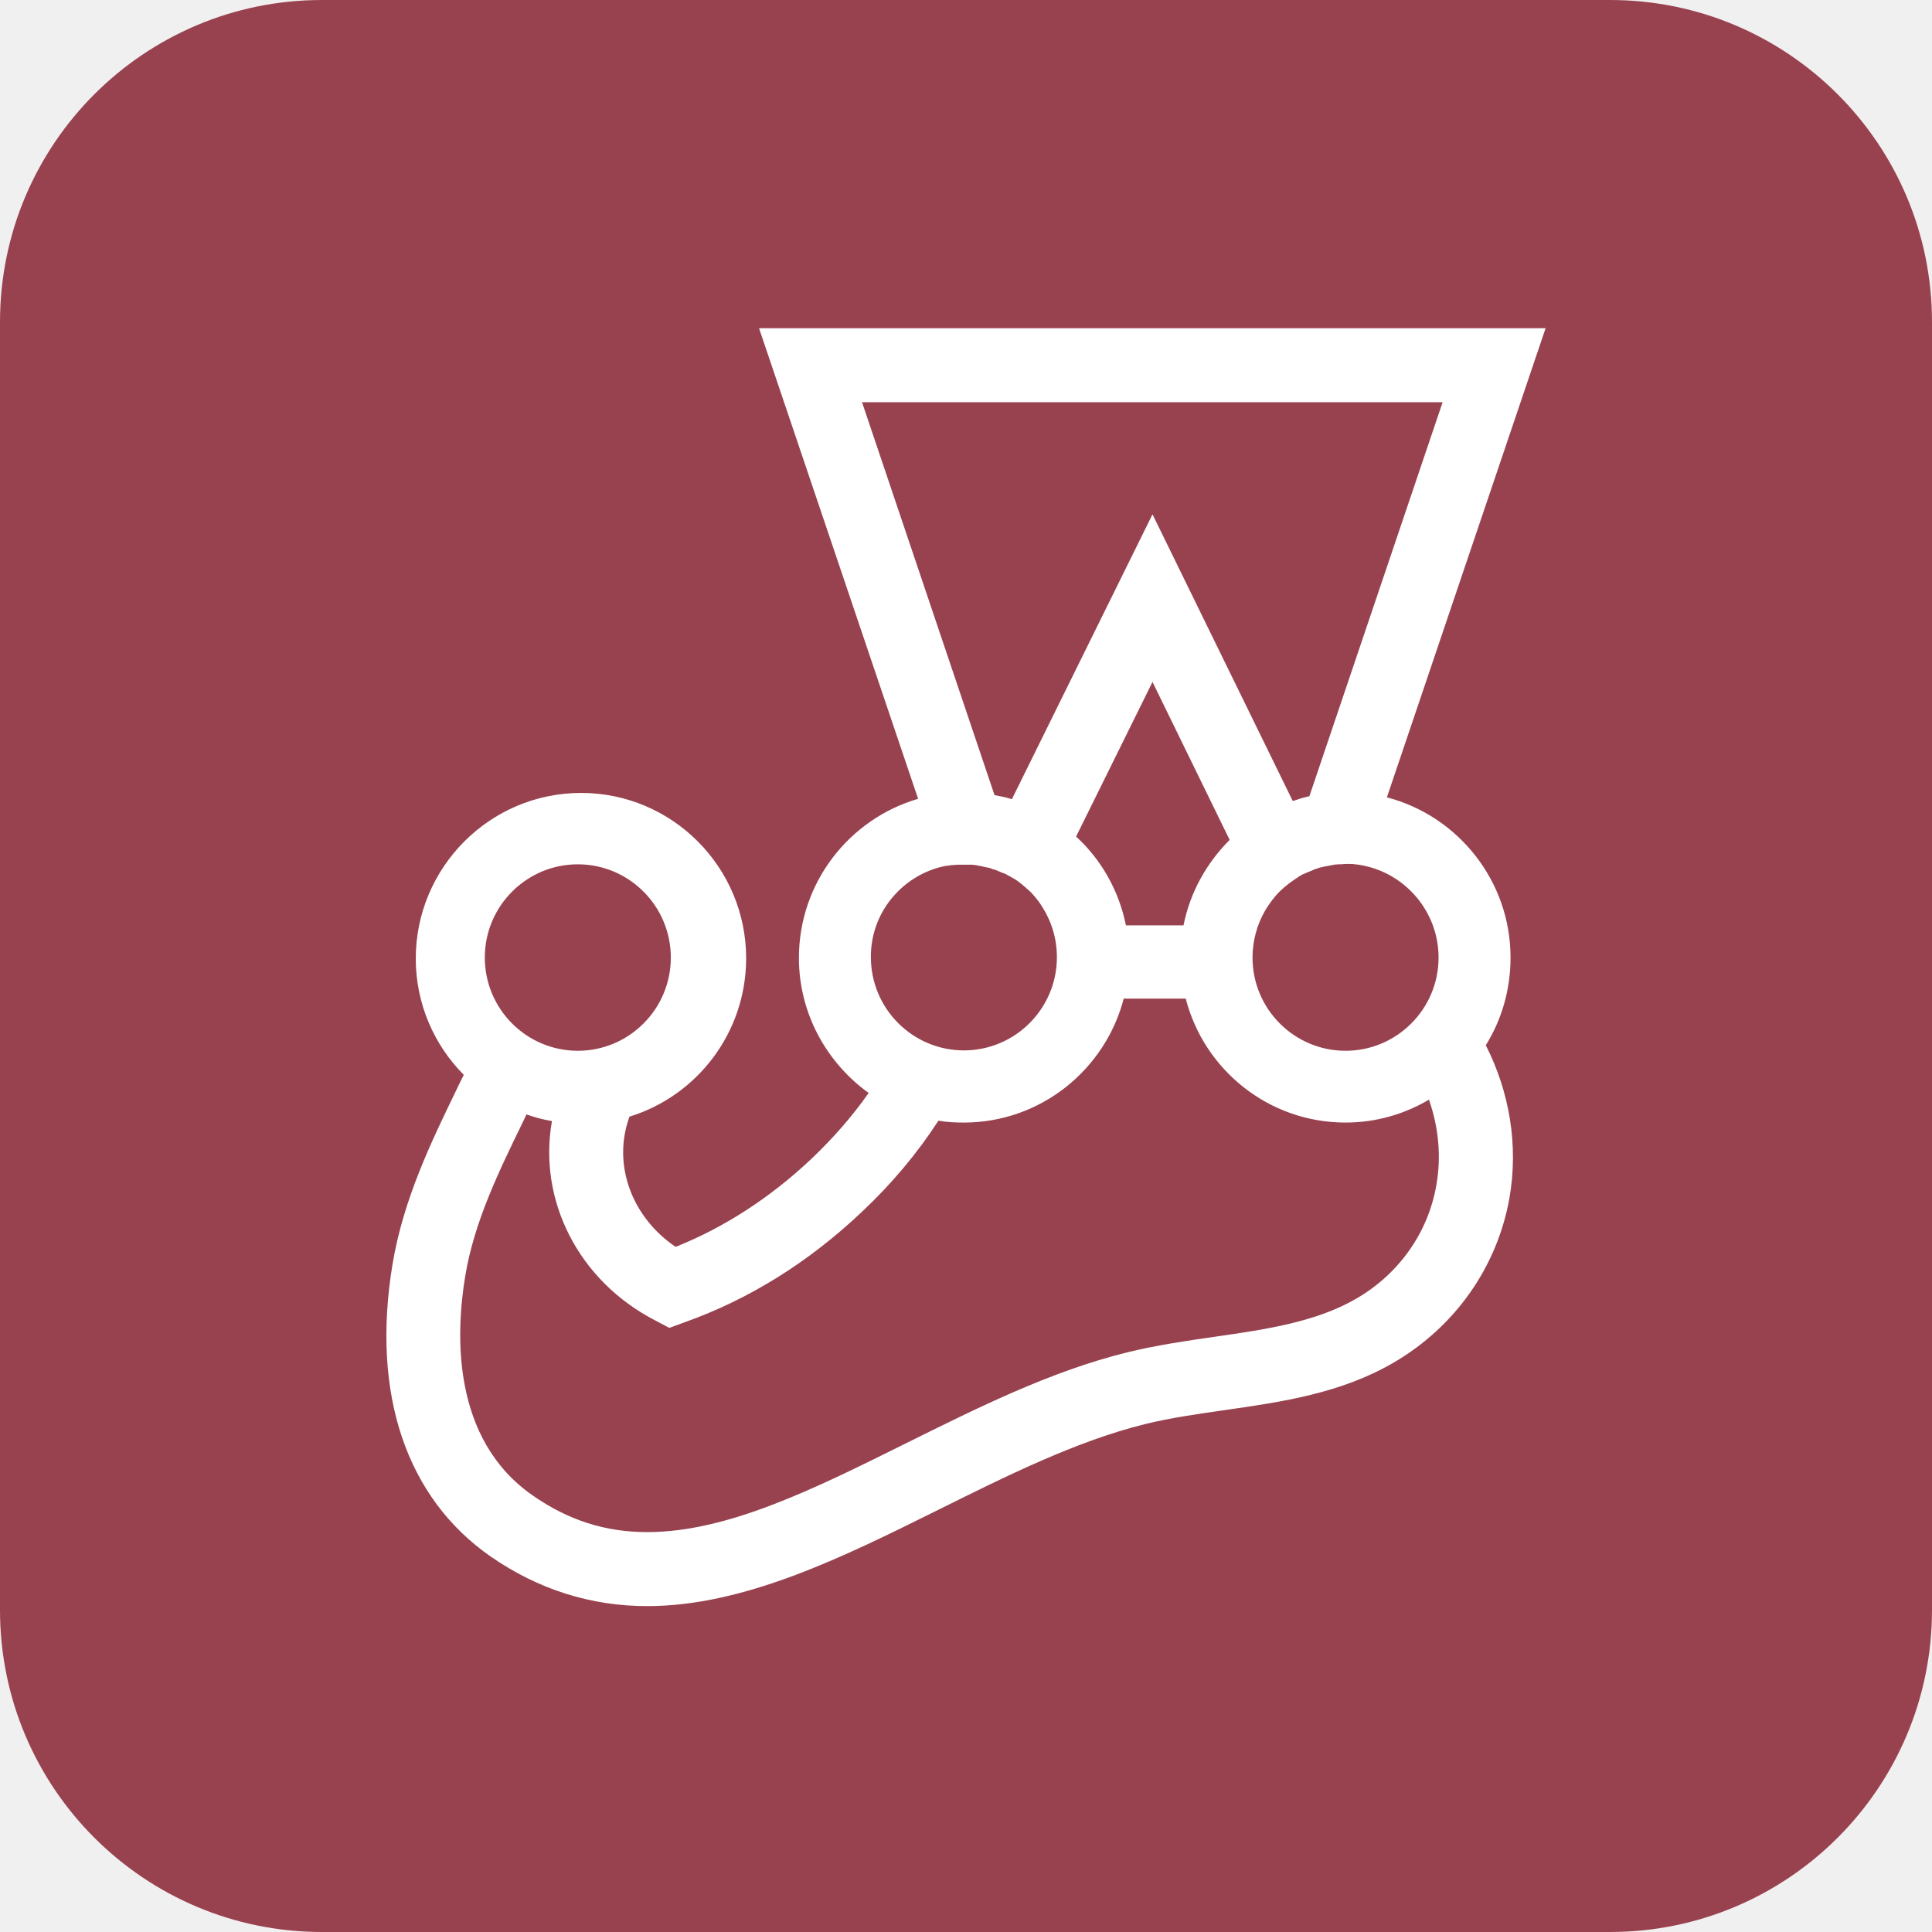
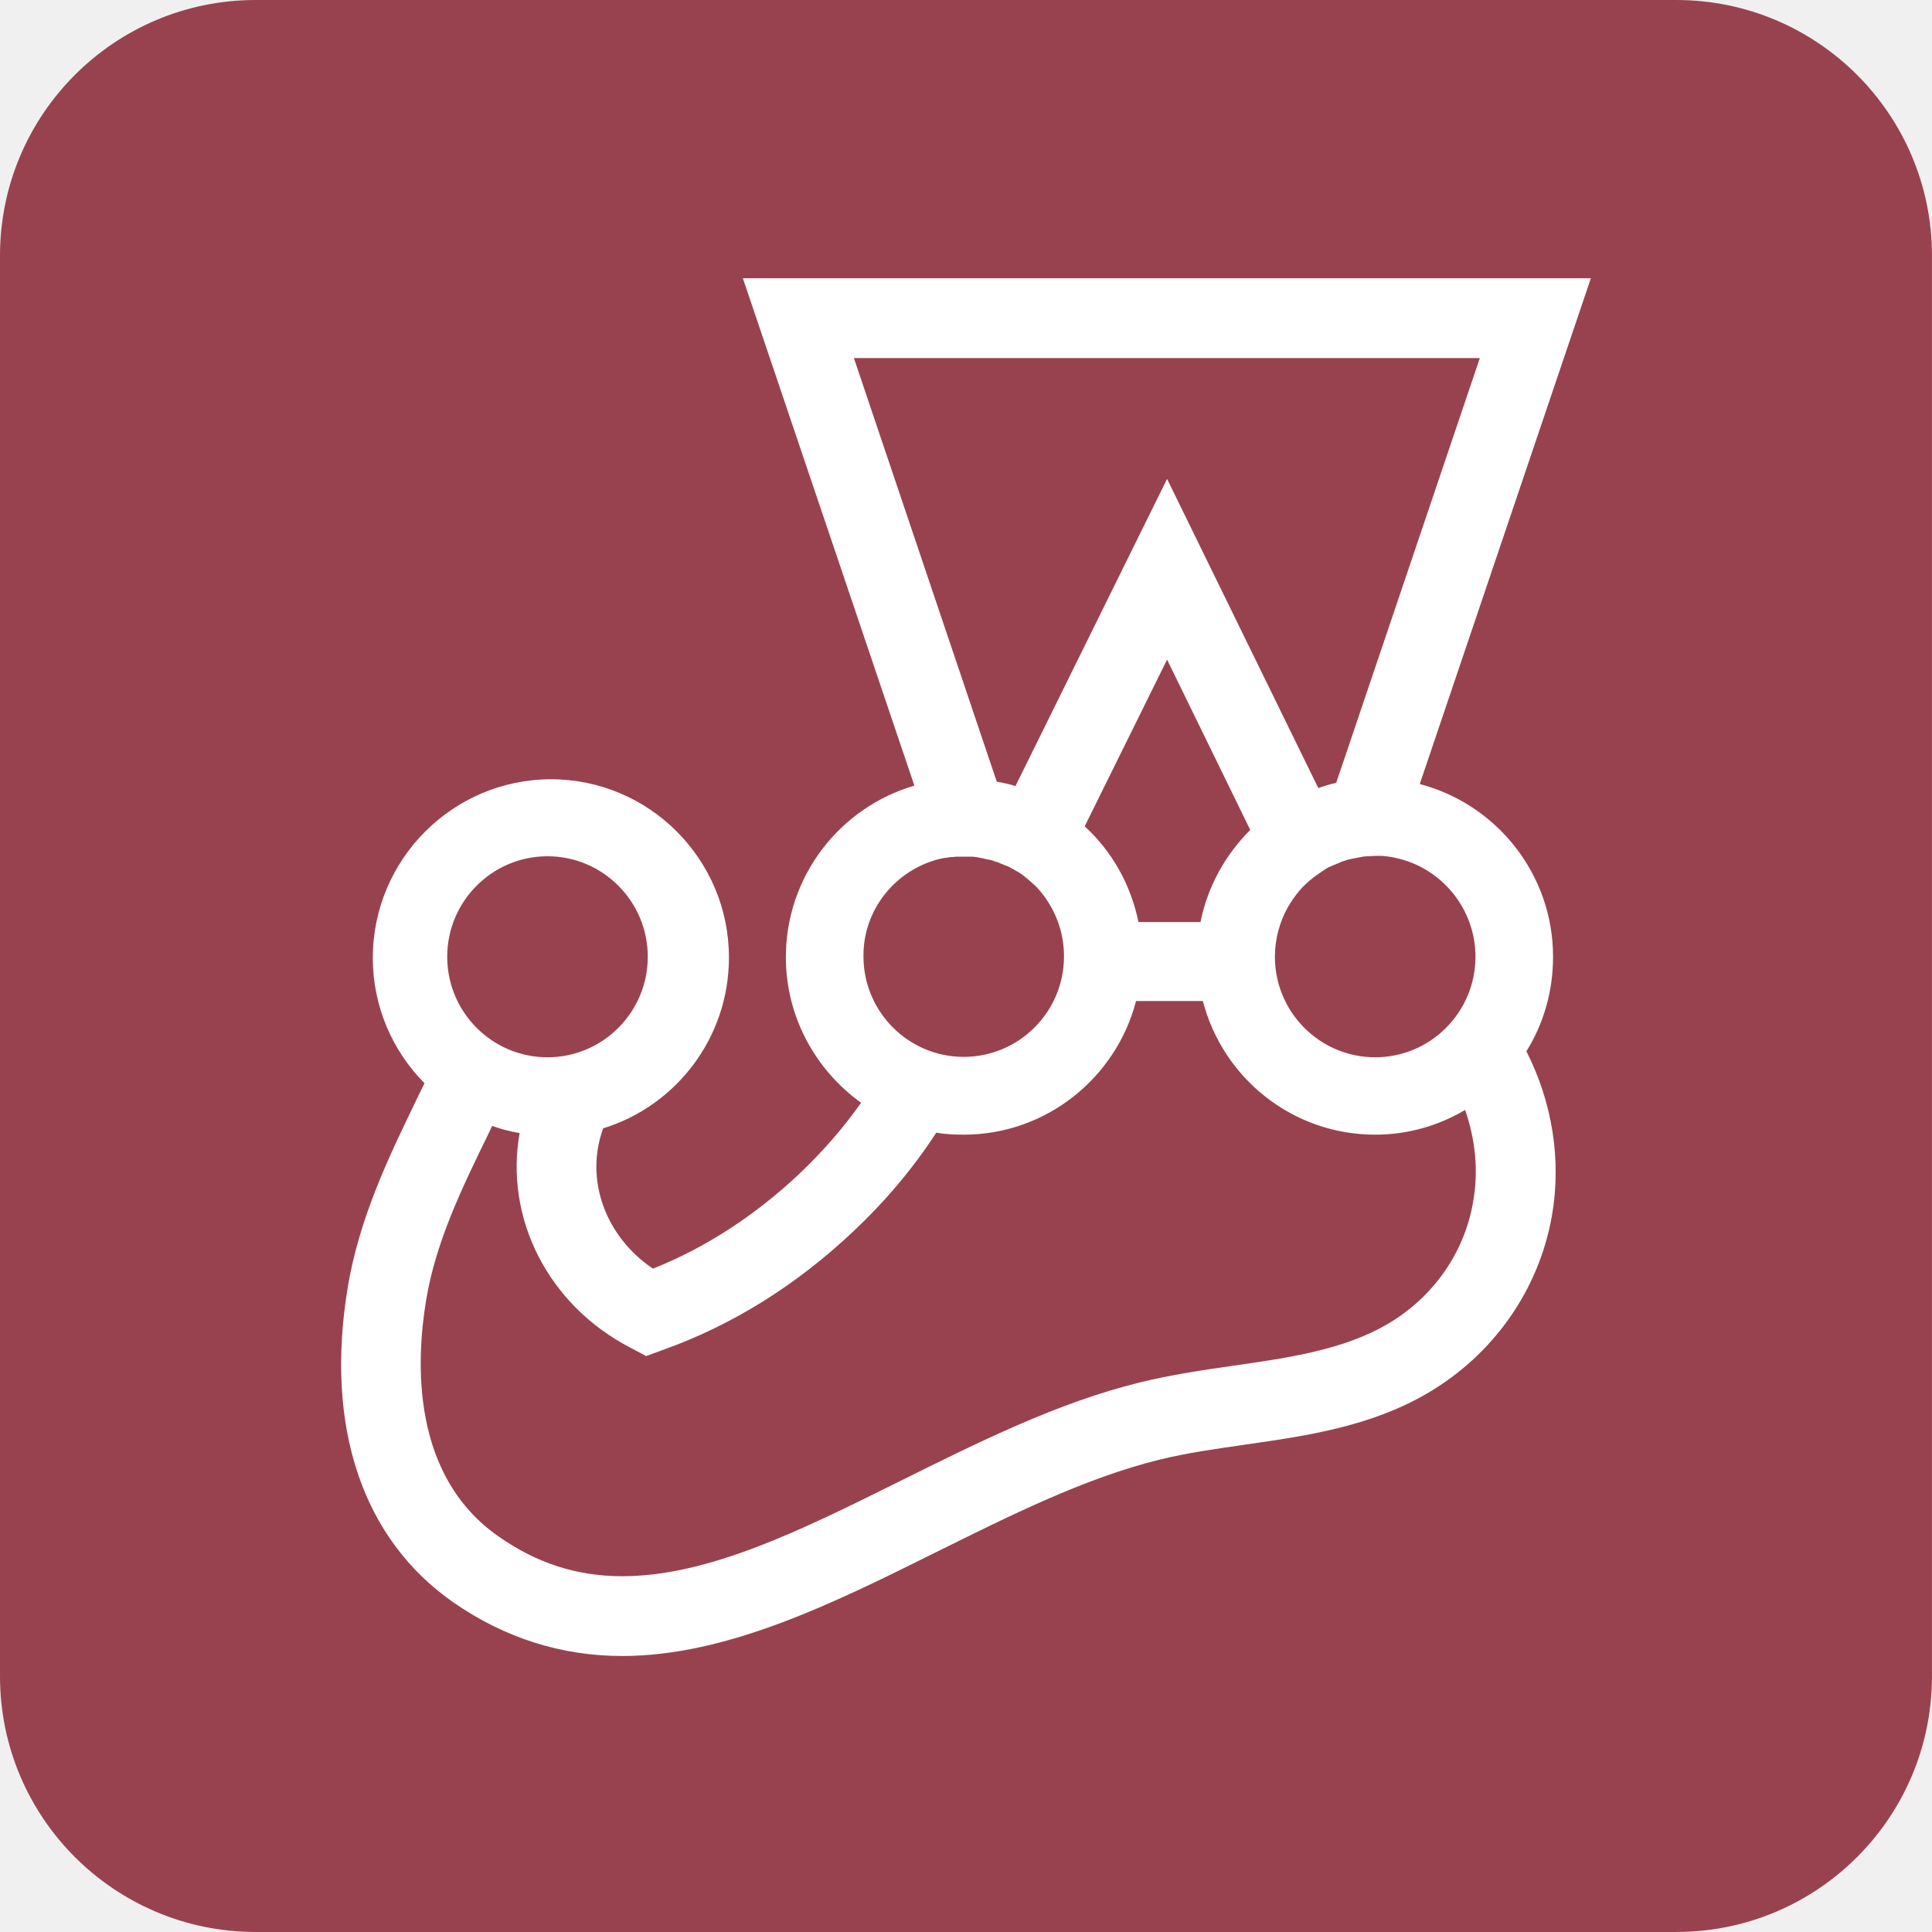
- <svg xmlns="http://www.w3.org/2000/svg" width="60" height="60" fill="none" viewBox="0 0 60 60">
-   <rect width="60" height="60" fill="#99424F" rx="10" />
-   <path fill="#fff" d="M46.911 29.738C46.911 27.348 45.272 25.337 43.071 24.762L48 10.193H23.573L28.513 24.808C26.381 25.429 24.811 27.405 24.811 29.749C24.811 31.473 25.671 33.001 26.977 33.943C26.461 34.678 25.865 35.356 25.189 35.999C23.917 37.194 22.507 38.114 20.982 38.723C19.607 37.792 19.011 36.149 19.549 34.678C21.647 34.035 23.172 32.07 23.172 29.761C23.172 26.922 20.868 24.625 18.048 24.625C15.216 24.625 12.912 26.934 12.912 29.772C12.912 31.174 13.486 32.461 14.403 33.38C14.322 33.541 14.242 33.702 14.162 33.874C13.394 35.459 12.523 37.252 12.19 39.263C11.525 43.284 12.614 46.513 15.239 48.34C16.718 49.362 18.346 49.879 20.1 49.879C23.114 49.879 26.175 48.362 29.132 46.892C31.241 45.846 33.419 44.755 35.563 44.226C36.354 44.031 37.179 43.916 38.05 43.79C39.816 43.537 41.638 43.273 43.277 42.319C45.192 41.204 46.498 39.343 46.877 37.206C47.163 35.563 46.877 33.908 46.143 32.461C46.636 31.668 46.911 30.737 46.911 29.738V29.738ZM44.676 29.738C44.676 31.335 43.38 32.633 41.787 32.633C40.194 32.633 38.898 31.335 38.898 29.738C38.898 29.221 39.036 28.726 39.277 28.301C39.368 28.14 39.483 27.98 39.598 27.842C39.712 27.704 39.85 27.577 39.999 27.462L40.01 27.451C40.102 27.382 40.205 27.313 40.308 27.244C40.308 27.244 40.32 27.244 40.32 27.233C40.366 27.21 40.412 27.175 40.458 27.152C40.469 27.152 40.48 27.141 40.492 27.141C40.538 27.118 40.595 27.095 40.652 27.072C40.71 27.049 40.767 27.026 40.813 27.003C40.824 27.003 40.836 26.991 40.847 26.991C40.893 26.98 40.939 26.957 40.985 26.945C40.996 26.945 41.019 26.934 41.031 26.934C41.088 26.922 41.134 26.911 41.191 26.899H41.203L41.374 26.865C41.386 26.865 41.409 26.865 41.42 26.854C41.466 26.854 41.512 26.842 41.558 26.842H41.615C41.672 26.842 41.73 26.831 41.799 26.831H41.948C41.993 26.831 42.028 26.831 42.074 26.842H42.097C42.188 26.854 42.28 26.865 42.372 26.888C43.678 27.164 44.676 28.336 44.676 29.738V29.738ZM26.771 12.491H44.802L40.664 24.728C40.492 24.762 40.32 24.82 40.148 24.877L35.792 15.973L31.425 24.82C31.253 24.762 31.07 24.728 30.886 24.694L26.771 12.491ZM34.967 28.738C34.749 27.658 34.199 26.693 33.419 25.98L35.792 21.178L38.188 26.084C37.477 26.796 36.961 27.704 36.755 28.738H34.967ZM29.224 26.922C29.281 26.911 29.327 26.899 29.384 26.888H29.419C29.465 26.877 29.511 26.877 29.556 26.865H29.602C29.648 26.865 29.683 26.854 29.728 26.854H30.175C30.221 26.854 30.256 26.865 30.29 26.865C30.313 26.865 30.324 26.865 30.347 26.877C30.393 26.888 30.427 26.888 30.473 26.899C30.485 26.899 30.496 26.899 30.519 26.911C30.577 26.922 30.634 26.934 30.68 26.945H30.691C30.737 26.957 30.783 26.968 30.829 26.991C30.84 26.991 30.852 27.003 30.875 27.003C30.909 27.014 30.955 27.026 30.989 27.049C31.001 27.049 31.012 27.06 31.024 27.06C31.07 27.083 31.115 27.095 31.161 27.118H31.173C31.23 27.141 31.276 27.164 31.322 27.198H31.333C31.379 27.221 31.425 27.256 31.471 27.279C31.482 27.279 31.482 27.29 31.494 27.29C31.539 27.313 31.574 27.348 31.62 27.371L31.631 27.382C31.769 27.485 31.895 27.6 32.021 27.715L32.032 27.727C32.147 27.853 32.262 27.991 32.353 28.14C32.651 28.6 32.823 29.14 32.823 29.726C32.823 31.323 31.528 32.621 29.935 32.621C28.341 32.621 27.046 31.323 27.046 29.726C27.035 28.382 27.963 27.244 29.224 26.922V26.922ZM17.945 26.842C19.538 26.842 20.833 28.14 20.833 29.738C20.833 31.335 19.538 32.633 17.945 32.633C16.351 32.633 15.056 31.335 15.056 29.738C15.056 28.14 16.351 26.842 17.945 26.842ZM44.607 36.804C44.355 38.275 43.449 39.561 42.12 40.331C40.87 41.055 39.334 41.285 37.718 41.515C36.835 41.641 35.907 41.779 35.013 41.997C32.628 42.583 30.336 43.732 28.112 44.835C25.269 46.248 22.587 47.581 20.1 47.581C18.804 47.581 17.647 47.214 16.546 46.444C14.024 44.697 14.15 41.423 14.448 39.63C14.724 37.953 15.492 36.379 16.225 34.873C16.271 34.782 16.305 34.701 16.351 34.609C16.604 34.701 16.867 34.77 17.142 34.816C16.707 37.252 17.945 39.768 20.352 41.009L20.787 41.239L21.257 41.066C23.263 40.354 25.12 39.194 26.759 37.642C27.688 36.769 28.479 35.827 29.144 34.804C29.407 34.85 29.671 34.862 29.935 34.862C32.319 34.862 34.325 33.219 34.898 31.013H36.824C37.397 33.23 39.403 34.862 41.787 34.862C42.739 34.862 43.621 34.598 44.378 34.15C44.676 35.011 44.767 35.908 44.607 36.804V36.804Z" />
+ <svg xmlns="http://www.w3.org/2000/svg" width="80" height="80" viewBox="0 0 80 80" fill="none">
+   <rect width="79.999" height="79.999" rx="10.589" fill="#99424F" />
+   <path d="M64.309 39.618C64.309 36.182 61.953 33.292 58.789 32.466L65.874 11.523H30.761L37.863 32.532C34.798 33.424 32.541 36.265 32.541 39.634C32.541 42.112 33.776 44.308 35.655 45.663C34.913 46.72 34.056 47.694 33.084 48.619C31.255 50.337 29.229 51.658 27.037 52.533C25.06 51.196 24.203 48.834 24.977 46.72C27.993 45.795 30.184 42.971 30.184 39.651C30.184 35.571 26.872 32.268 22.819 32.268C18.749 32.268 15.437 35.588 15.437 39.667C15.437 41.682 16.261 43.532 17.579 44.853C17.464 45.085 17.348 45.316 17.233 45.564C16.129 47.843 14.877 50.419 14.399 53.31C13.443 59.09 15.009 63.731 18.782 66.358C20.907 67.828 23.247 68.571 25.768 68.571C30.102 68.571 34.501 66.391 38.752 64.277C41.784 62.774 44.915 61.205 47.996 60.445C49.133 60.164 50.32 59.999 51.572 59.817C54.109 59.454 56.729 59.074 59.086 57.703C61.837 56.101 63.716 53.425 64.26 50.353C64.671 47.992 64.26 45.613 63.205 43.532C63.914 42.392 64.309 41.055 64.309 39.618V39.618ZM61.096 39.618C61.096 41.913 59.234 43.78 56.944 43.78C54.653 43.78 52.791 41.913 52.791 39.618C52.791 38.874 52.989 38.164 53.335 37.553C53.467 37.322 53.632 37.091 53.796 36.892C53.961 36.694 54.159 36.513 54.373 36.347L54.39 36.331C54.521 36.232 54.67 36.133 54.818 36.034C54.818 36.034 54.834 36.034 54.834 36.017C54.9 35.984 54.966 35.935 55.032 35.901C55.049 35.901 55.065 35.885 55.082 35.885C55.148 35.852 55.23 35.819 55.312 35.786C55.395 35.753 55.477 35.72 55.543 35.687C55.559 35.687 55.576 35.67 55.593 35.67C55.658 35.654 55.724 35.621 55.79 35.604C55.807 35.604 55.84 35.588 55.856 35.588C55.938 35.571 56.004 35.555 56.087 35.538H56.103L56.35 35.489C56.367 35.489 56.4 35.489 56.416 35.472C56.482 35.472 56.548 35.456 56.614 35.456H56.697C56.779 35.456 56.861 35.439 56.96 35.439H57.174C57.24 35.439 57.29 35.439 57.356 35.456H57.389C57.52 35.472 57.652 35.489 57.784 35.522C59.662 35.918 61.096 37.603 61.096 39.618V39.618ZM35.358 14.827H61.277L55.329 32.417C55.082 32.466 54.834 32.549 54.587 32.631L48.326 19.831L42.048 32.549C41.801 32.466 41.537 32.417 41.274 32.367L35.358 14.827ZM47.14 38.181C46.827 36.628 46.036 35.241 44.915 34.217L48.326 27.313L51.77 34.365C50.748 35.389 50.007 36.694 49.71 38.181H47.14ZM38.884 35.571C38.967 35.555 39.033 35.538 39.115 35.522H39.164C39.23 35.505 39.296 35.505 39.362 35.489H39.428C39.494 35.489 39.544 35.472 39.609 35.472H40.252C40.318 35.472 40.367 35.489 40.417 35.489C40.45 35.489 40.466 35.489 40.499 35.505C40.565 35.522 40.614 35.522 40.68 35.538C40.697 35.538 40.713 35.538 40.746 35.555C40.829 35.571 40.911 35.588 40.977 35.604H40.993C41.059 35.621 41.125 35.637 41.191 35.67C41.208 35.67 41.224 35.687 41.257 35.687C41.306 35.703 41.373 35.72 41.422 35.753C41.438 35.753 41.455 35.769 41.471 35.769C41.537 35.802 41.603 35.819 41.669 35.852H41.685C41.768 35.885 41.834 35.918 41.9 35.968H41.916C41.982 36.001 42.048 36.05 42.114 36.083C42.13 36.083 42.13 36.1 42.147 36.1C42.213 36.133 42.262 36.182 42.328 36.215L42.345 36.232C42.542 36.38 42.724 36.546 42.905 36.711L42.921 36.727C43.086 36.909 43.251 37.107 43.383 37.322C43.811 37.983 44.058 38.759 44.058 39.601C44.058 41.897 42.196 43.763 39.906 43.763C37.616 43.763 35.754 41.897 35.754 39.601C35.737 37.669 37.072 36.034 38.884 35.571V35.571ZM22.671 35.456C24.961 35.456 26.823 37.322 26.823 39.618C26.823 41.913 24.961 43.78 22.671 43.78C20.38 43.78 18.518 41.913 18.518 39.618C18.518 37.322 20.38 35.456 22.671 35.456ZM60.997 49.775C60.635 51.889 59.333 53.739 57.422 54.846C55.625 55.886 53.417 56.217 51.094 56.547C49.825 56.729 48.491 56.927 47.206 57.241C43.778 58.083 40.483 59.735 37.286 61.32C33.2 63.352 29.344 65.268 25.768 65.268C23.906 65.268 22.242 64.739 20.66 63.632C17.035 61.122 17.216 56.415 17.645 53.838C18.04 51.427 19.144 49.164 20.199 47.001C20.265 46.868 20.314 46.753 20.38 46.621C20.743 46.753 21.122 46.852 21.517 46.918C20.891 50.419 22.671 54.036 26.131 55.82L26.757 56.151L27.433 55.903C30.316 54.879 32.985 53.211 35.342 50.981C36.676 49.726 37.813 48.371 38.769 46.901C39.148 46.968 39.527 46.984 39.906 46.984C43.333 46.984 46.217 44.622 47.041 41.451H49.809C50.633 44.639 53.516 46.984 56.944 46.984C58.311 46.984 59.58 46.604 60.667 45.96C61.096 47.199 61.228 48.487 60.997 49.775V49.775Z" fill="white" />
</svg>
